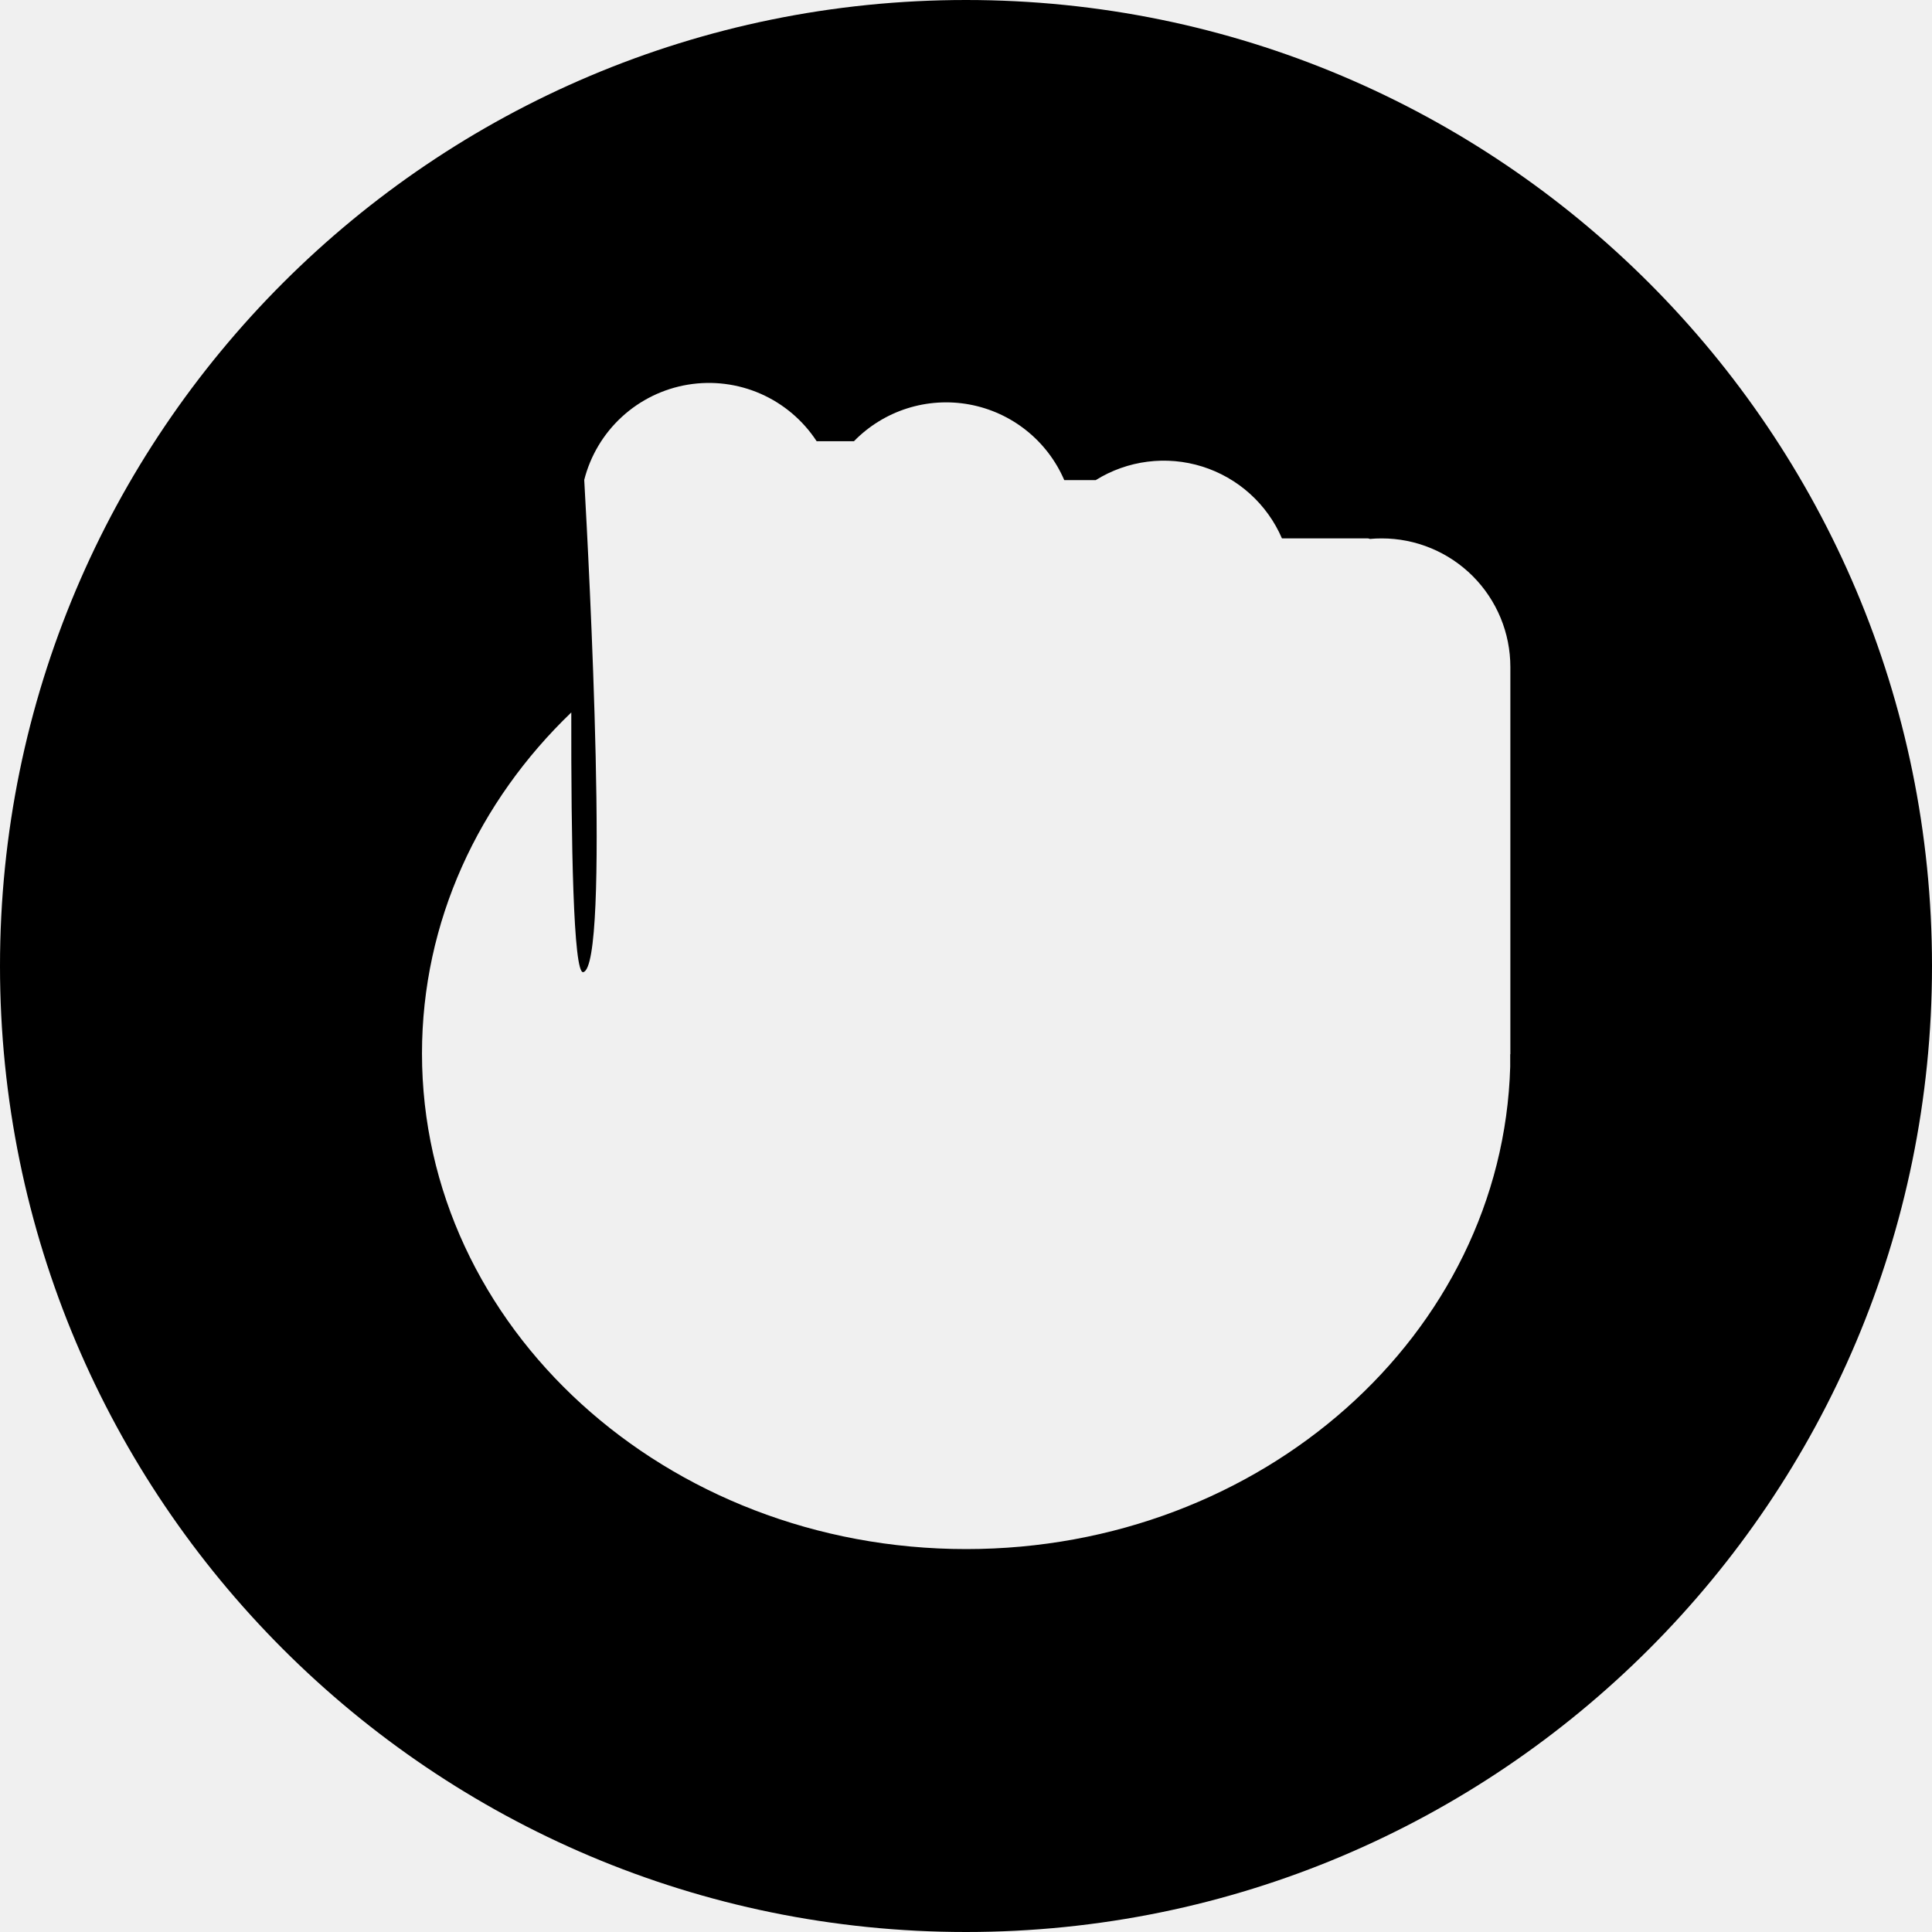
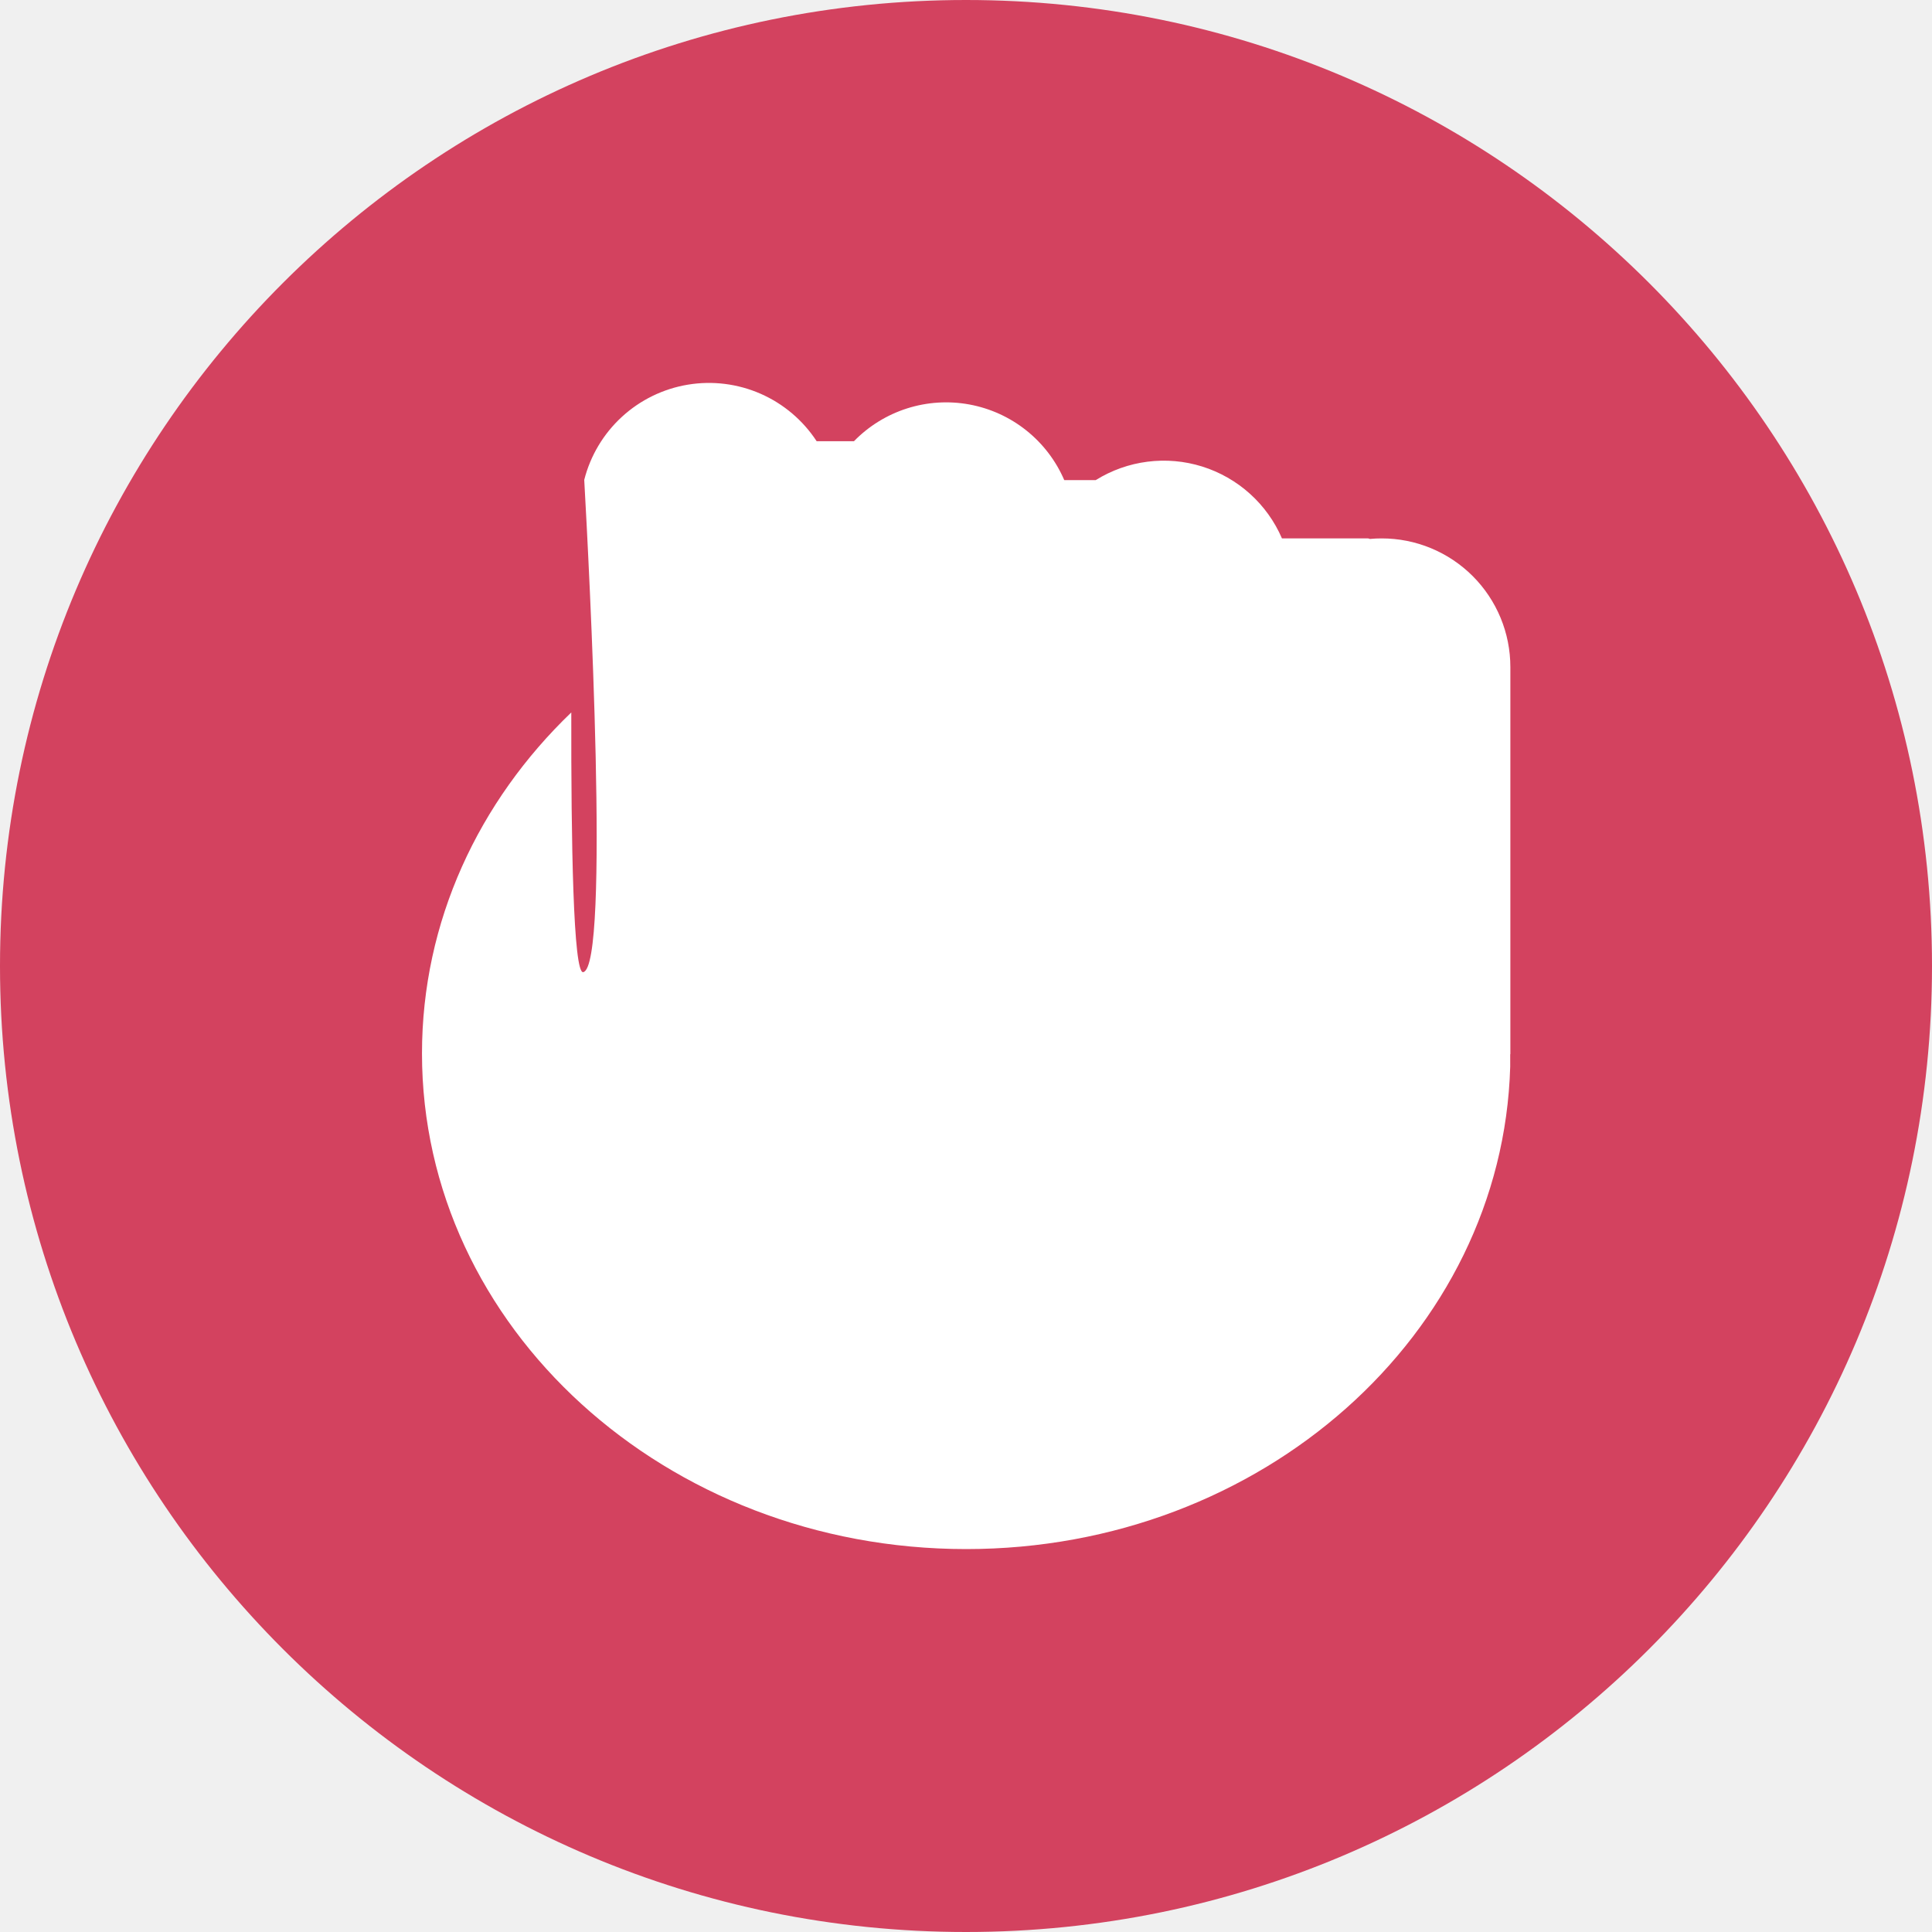
<svg xmlns="http://www.w3.org/2000/svg" width="150" height="150" viewBox="0 0 150 150" fill="none">
-   <path fill-rule="evenodd" clip-rule="evenodd" d="M0 75C0 33.579 33.579 0 75 0C116.421 0 150 33.579 150 75C150 116.421 116.421 150 75 150C33.579 150 0 116.421 0 75ZM117.252 82.278V81.846H117.264V51.789C117.264 50.477 117.006 49.178 116.505 47.967C116.003 46.755 115.267 45.654 114.34 44.726C113.412 43.799 112.311 43.063 111.099 42.561C109.887 42.059 108.589 41.801 107.277 41.802C106.956 41.802 106.656 41.814 106.356 41.844C106.309 41.816 106.255 41.801 106.2 41.802H99.531C98.962 40.481 98.114 39.299 97.045 38.336C95.977 37.373 94.713 36.652 93.341 36.222C91.968 35.792 90.519 35.664 89.092 35.846C87.666 36.027 86.295 36.515 85.074 37.275H82.629C81.979 35.767 80.968 34.443 79.684 33.419C78.401 32.395 76.885 31.704 75.27 31.405C73.656 31.107 71.993 31.211 70.428 31.708C68.864 32.206 67.446 33.081 66.3 34.257H63.405C62.344 32.633 60.833 31.353 59.057 30.573C57.281 29.793 55.316 29.548 53.403 29.866C51.49 30.184 49.71 31.052 48.282 32.365C46.854 33.677 45.838 35.377 45.36 37.257C45.741 44.025 47.37 75 45.285 75.477C44.505 75.654 44.337 65.313 44.355 55.314C37.17 62.211 32.763 71.532 32.763 81.792C32.763 103.044 51.678 120.27 75.015 120.27C97.971 120.27 116.652 103.599 117.252 82.824V82.278Z" fill="black" />
+   <path d="M75 0C33.579 0 0 33.579 0 75C0 116.421 33.579 150 75 150C116.421 150 150 116.421 150 75C150 33.579 116.421 0 75 0Z" fill="#D3425F" />
+   <path d="M117.252 81.846V82.278C117.252 82.461 117.252 82.641 117.252 82.824C116.652 103.599 97.971 120.27 75.015 120.27C51.678 120.27 32.763 103.044 32.763 81.792C32.763 71.532 37.17 62.211 44.355 55.314C44.337 65.313 44.505 75.654 45.285 75.477C47.37 75 45.741 44.025 45.36 37.257C45.838 35.377 46.854 33.677 48.282 32.365C49.71 31.052 51.49 30.184 53.403 29.866C55.316 29.548 57.281 29.793 59.057 30.573C60.833 31.353 62.344 32.633 63.405 34.257H66.3C67.446 33.081 68.864 32.206 70.428 31.708C71.993 31.211 73.656 31.107 75.27 31.405C76.885 31.704 78.401 32.395 79.684 33.419C80.968 34.443 81.979 35.767 82.629 37.275H85.074C86.295 36.515 87.666 36.027 89.092 35.846C90.519 35.664 91.968 35.792 93.341 36.222C94.713 36.652 95.977 37.373 97.045 38.336C98.114 39.299 98.962 40.481 99.531 41.802H106.2C106.255 41.801 106.309 41.816 106.356 41.844C106.656 41.814 106.956 41.802 107.277 41.802C108.589 41.801 109.887 42.059 111.099 42.561C112.311 43.063 113.412 43.799 114.34 44.726C115.267 45.654 116.003 46.755 116.505 47.967C117.006 49.178 117.264 50.477 117.264 51.789V81.846H117.252Z" fill="white" />
</svg>
